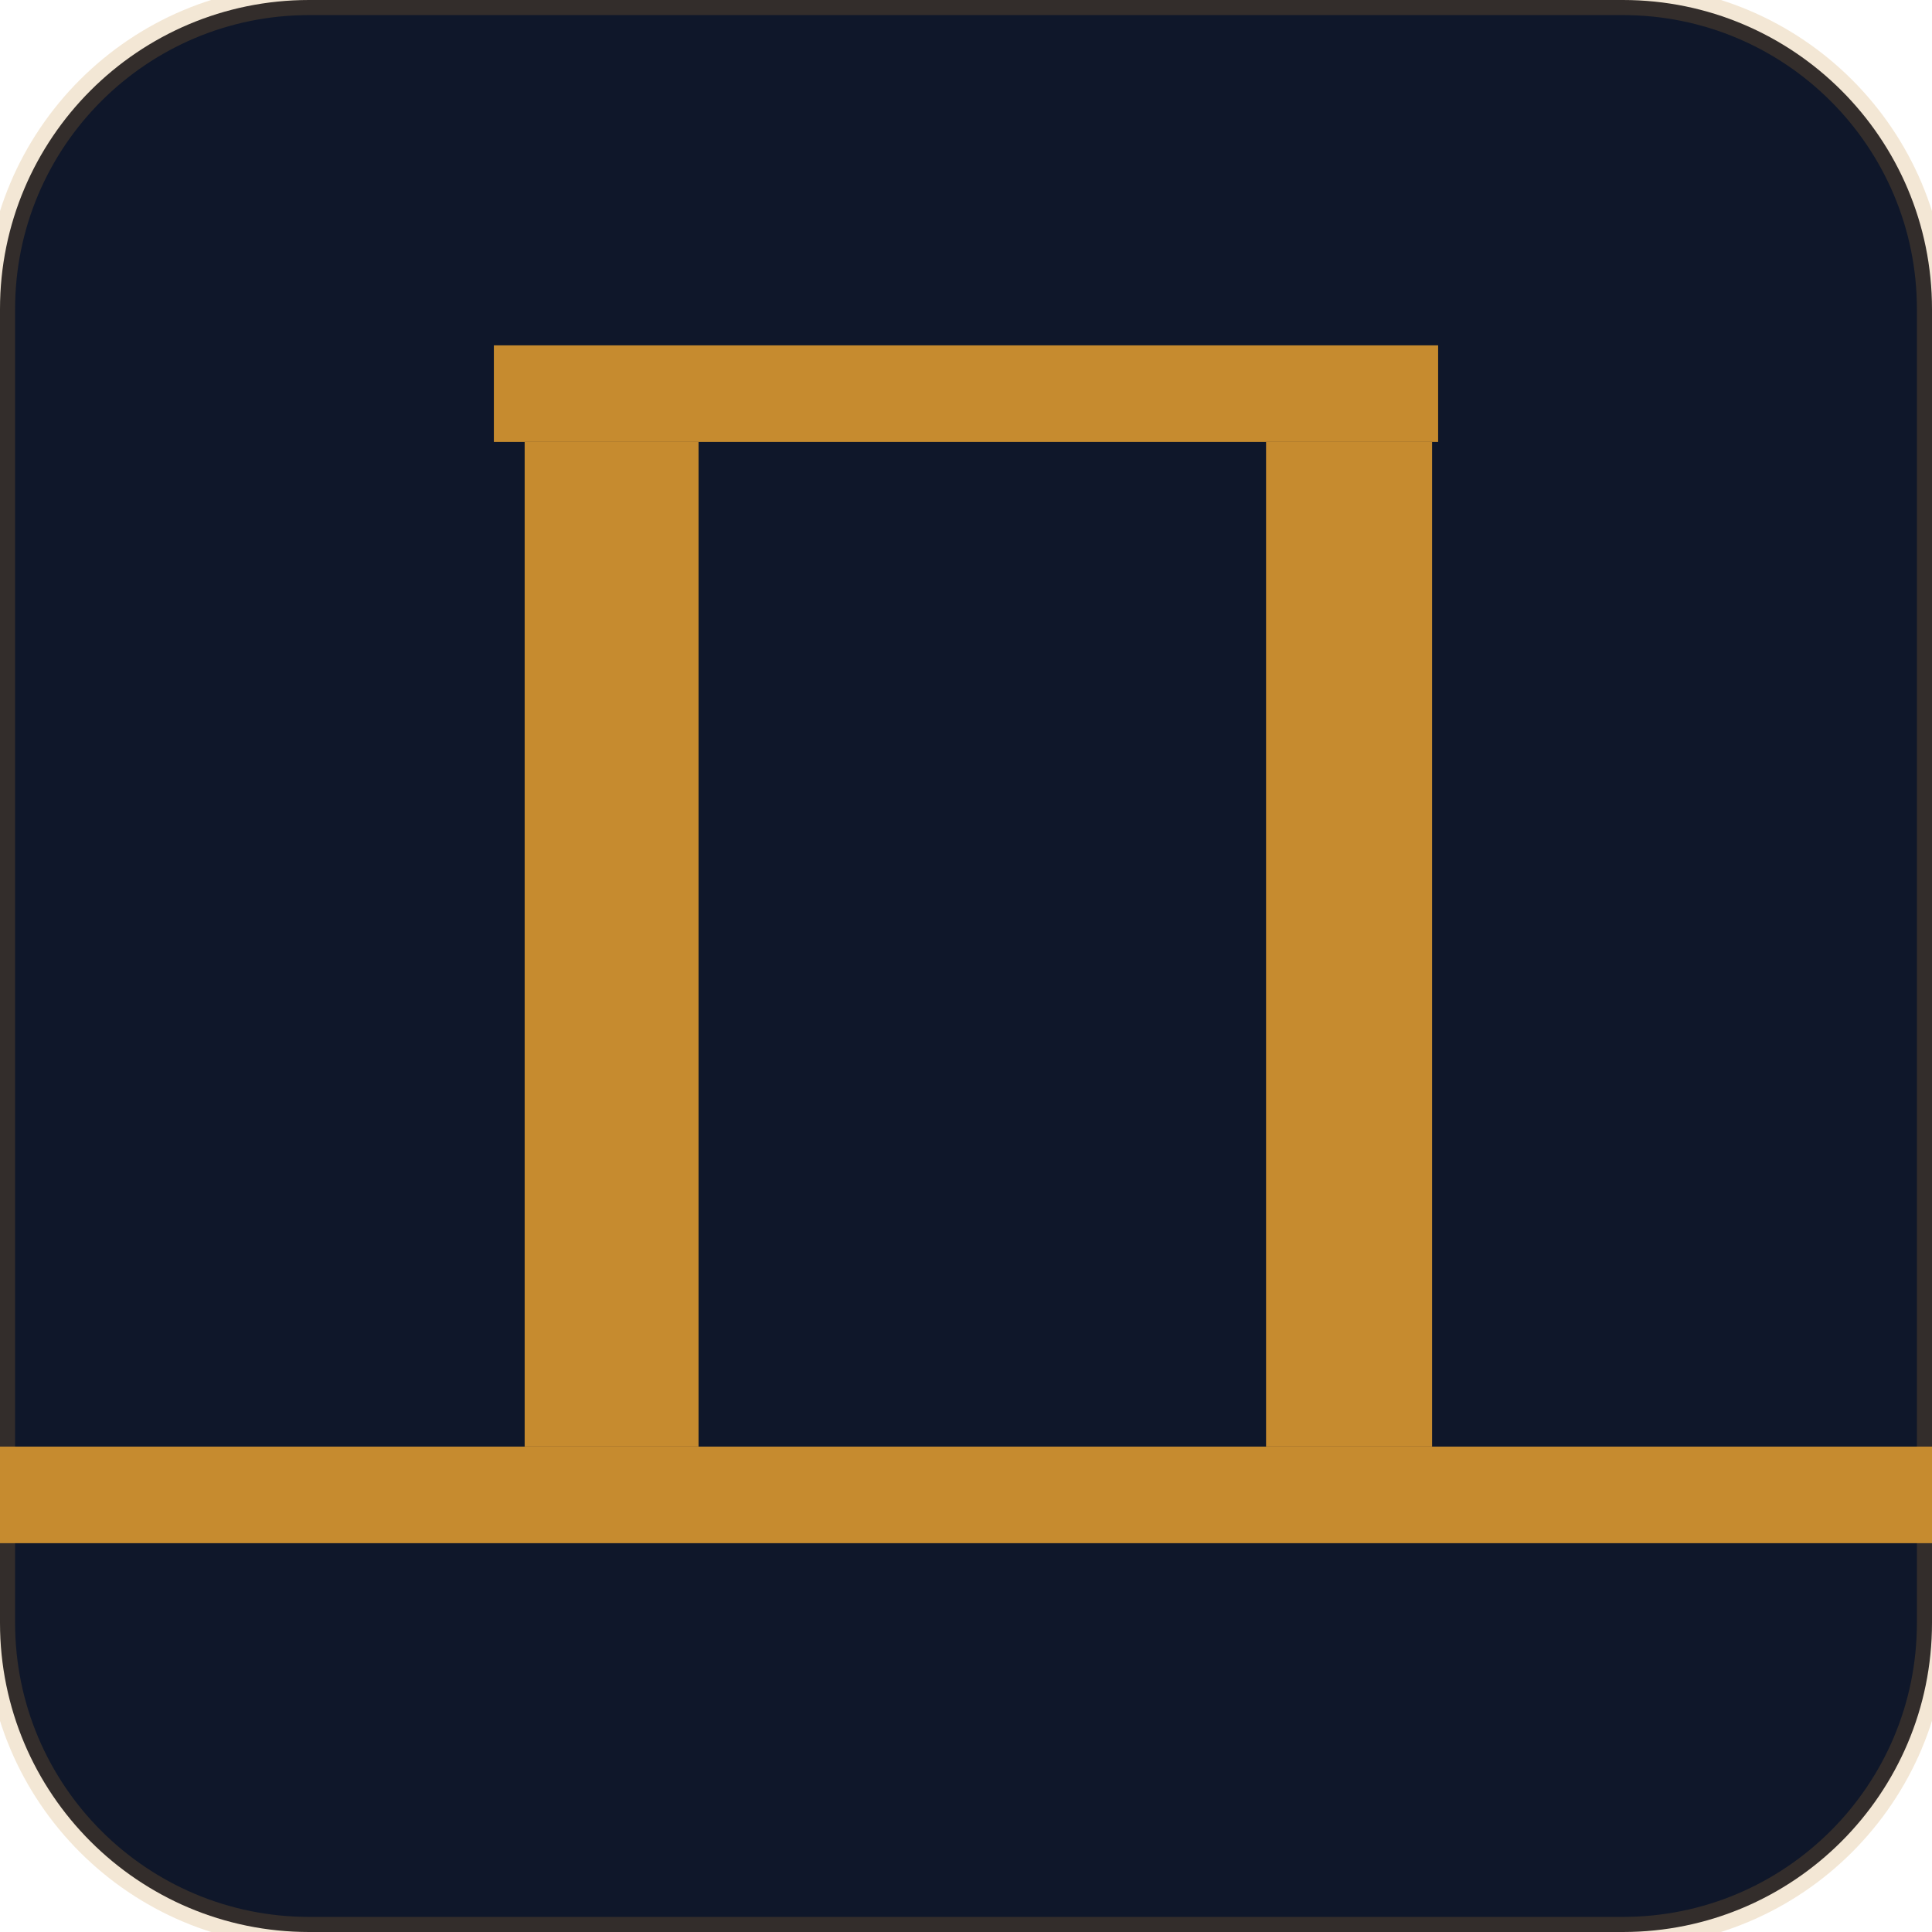
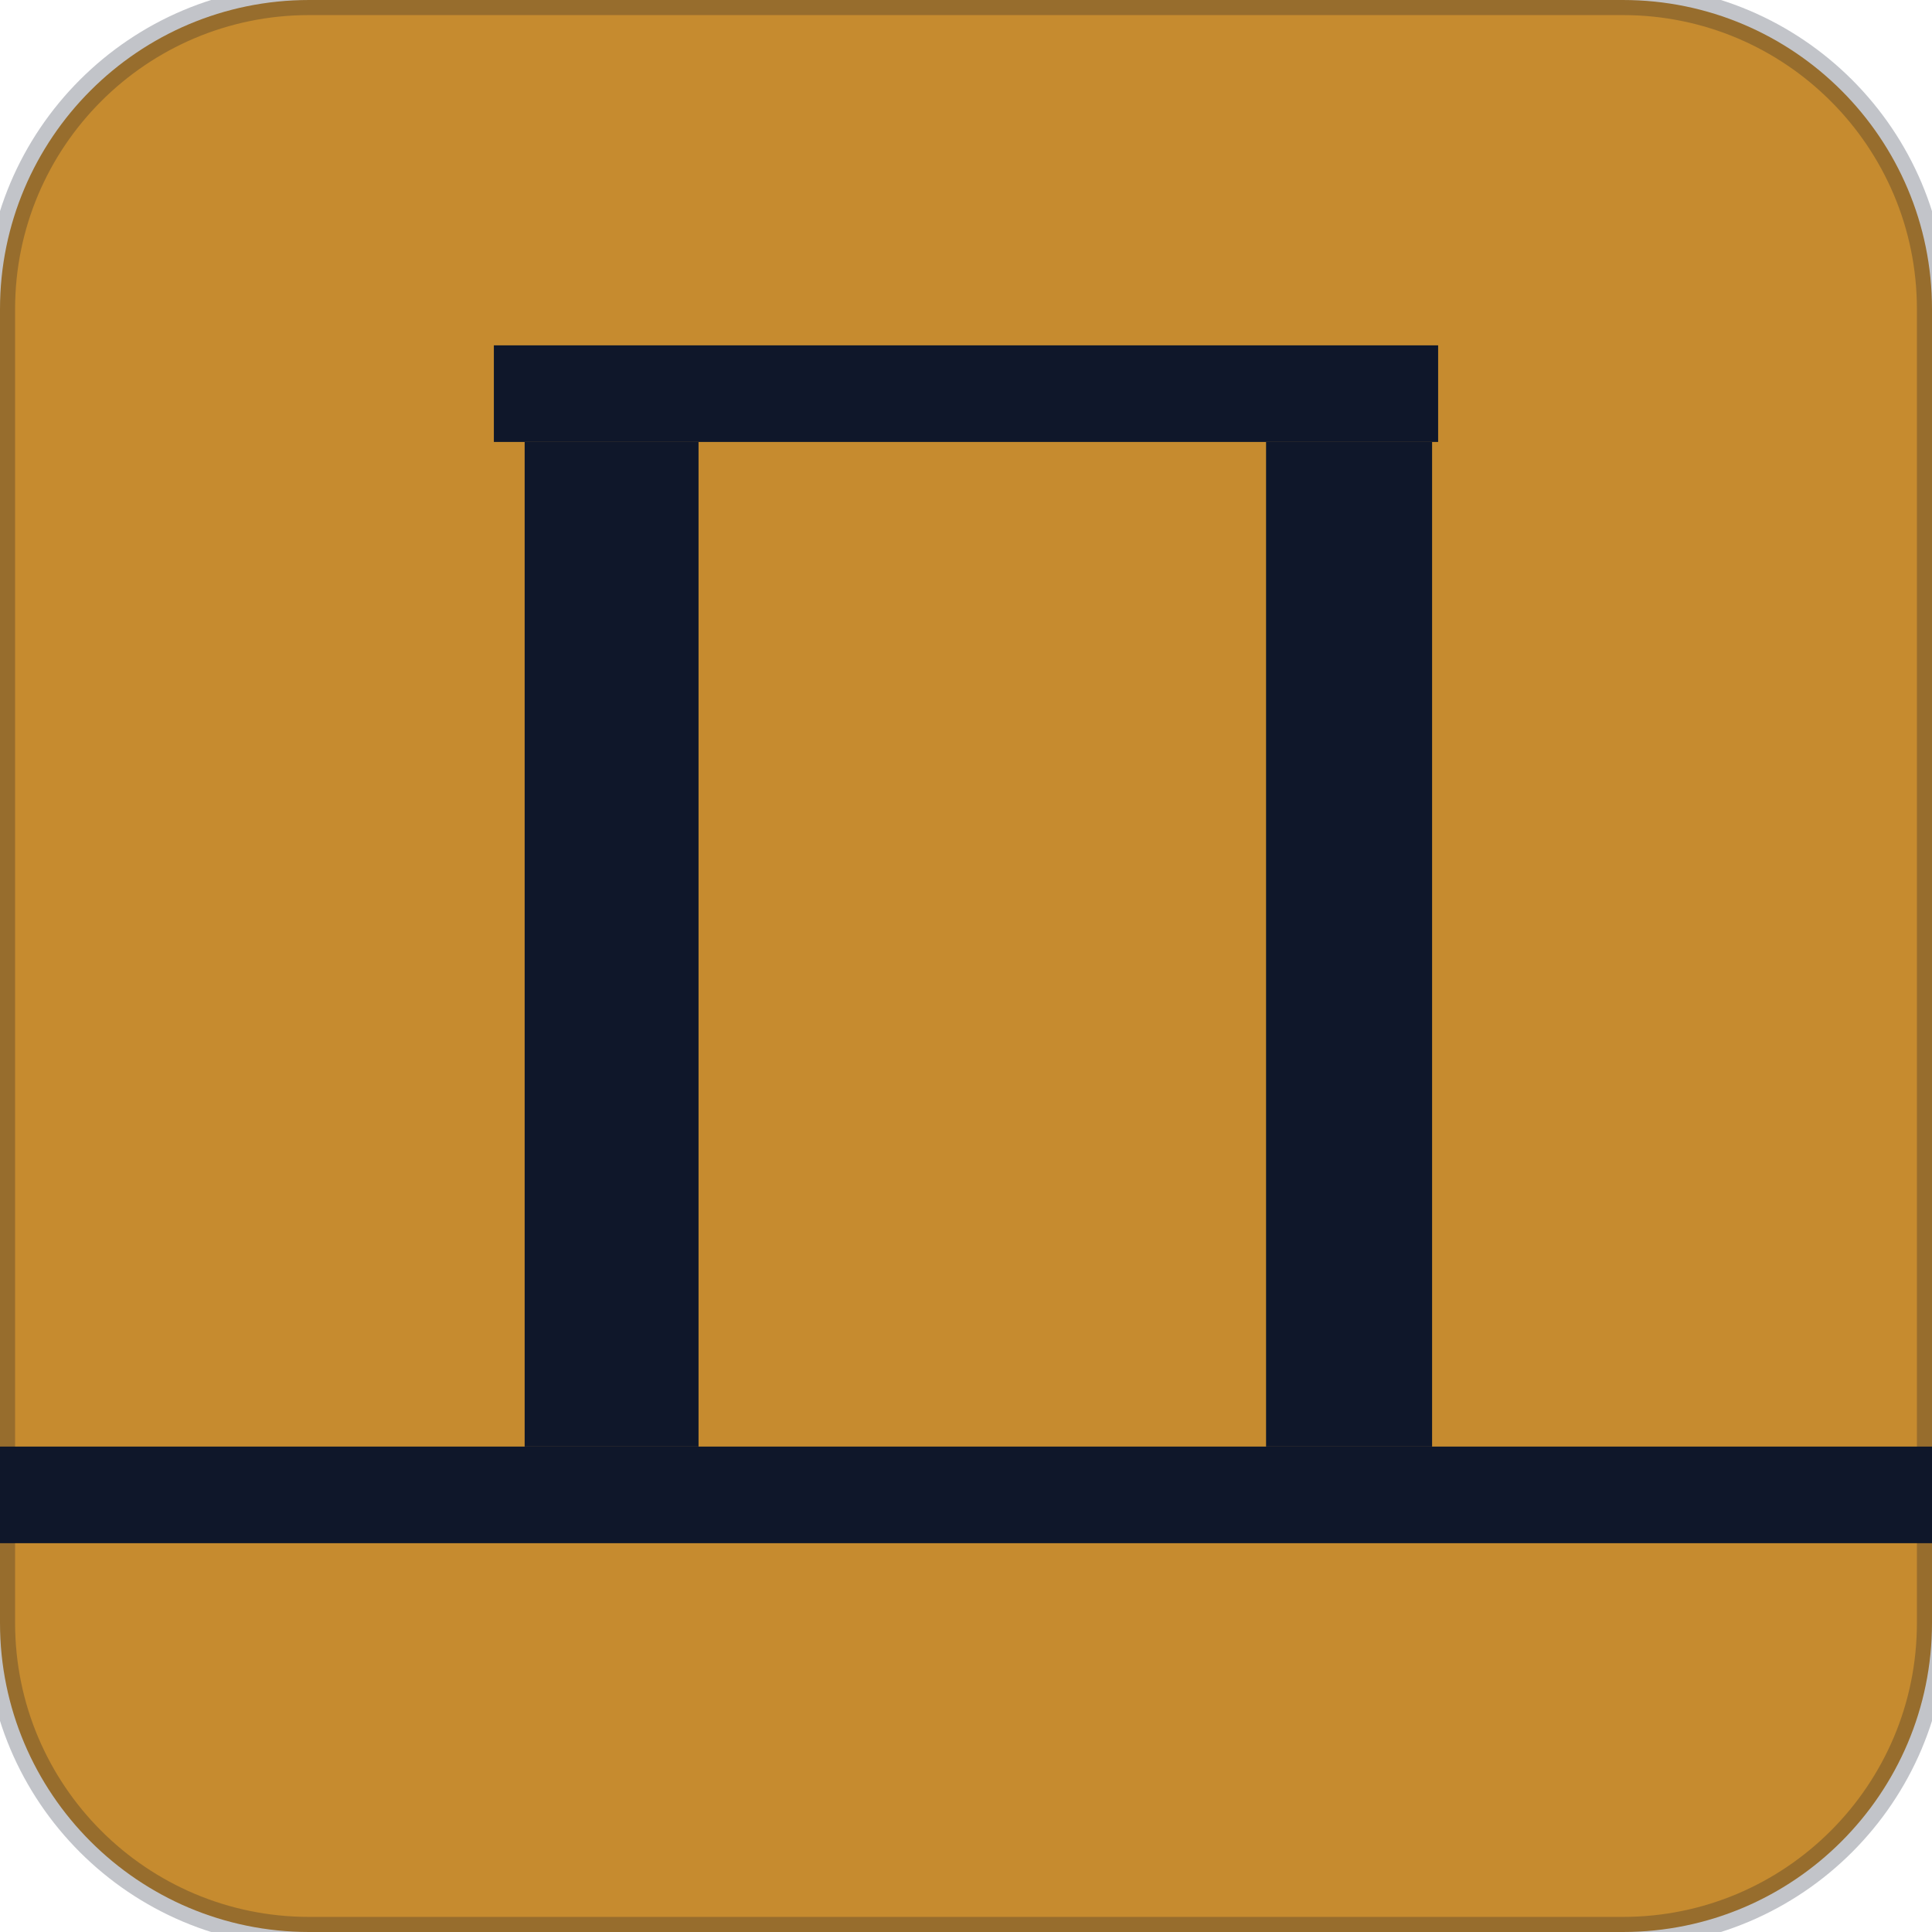
<svg xmlns="http://www.w3.org/2000/svg" width="32" height="32" viewBox="0 0 32 32">
-   <rect width="32" height="32" rx="5.12" fill="#0f172a" stroke="rgba(198,139,47,0.2)" stroke-width="0.5" />
-   <rect x="8.18" y="5.72" width="15.64" height="1.6" fill="#C68B2F" />
-   <rect x="8.69" y="7.32" width="2.88" height="16.64" fill="#C68B2F" />
-   <rect x="20.97" y="7.32" width="2.75" height="16.64" fill="#C68B2F" />
-   <rect x="0" y="23.96" width="32" height="1.6" fill="#C68B2F" />
+   <rect width="32" height="32" rx="5.12" fill="#C68B2F" stroke="rgba(15,23,42,0.25)" stroke-width="0.5" />
+   <rect x="8.18" y="5.72" width="15.64" height="1.6" fill="#0F172A" />
+   <rect x="8.69" y="7.32" width="2.88" height="16.64" fill="#0F172A" />
+   <rect x="20.97" y="7.32" width="2.75" height="16.64" fill="#0F172A" />
+   <rect x="0" y="23.96" width="32" height="1.6" fill="#0F172A" />
</svg>
